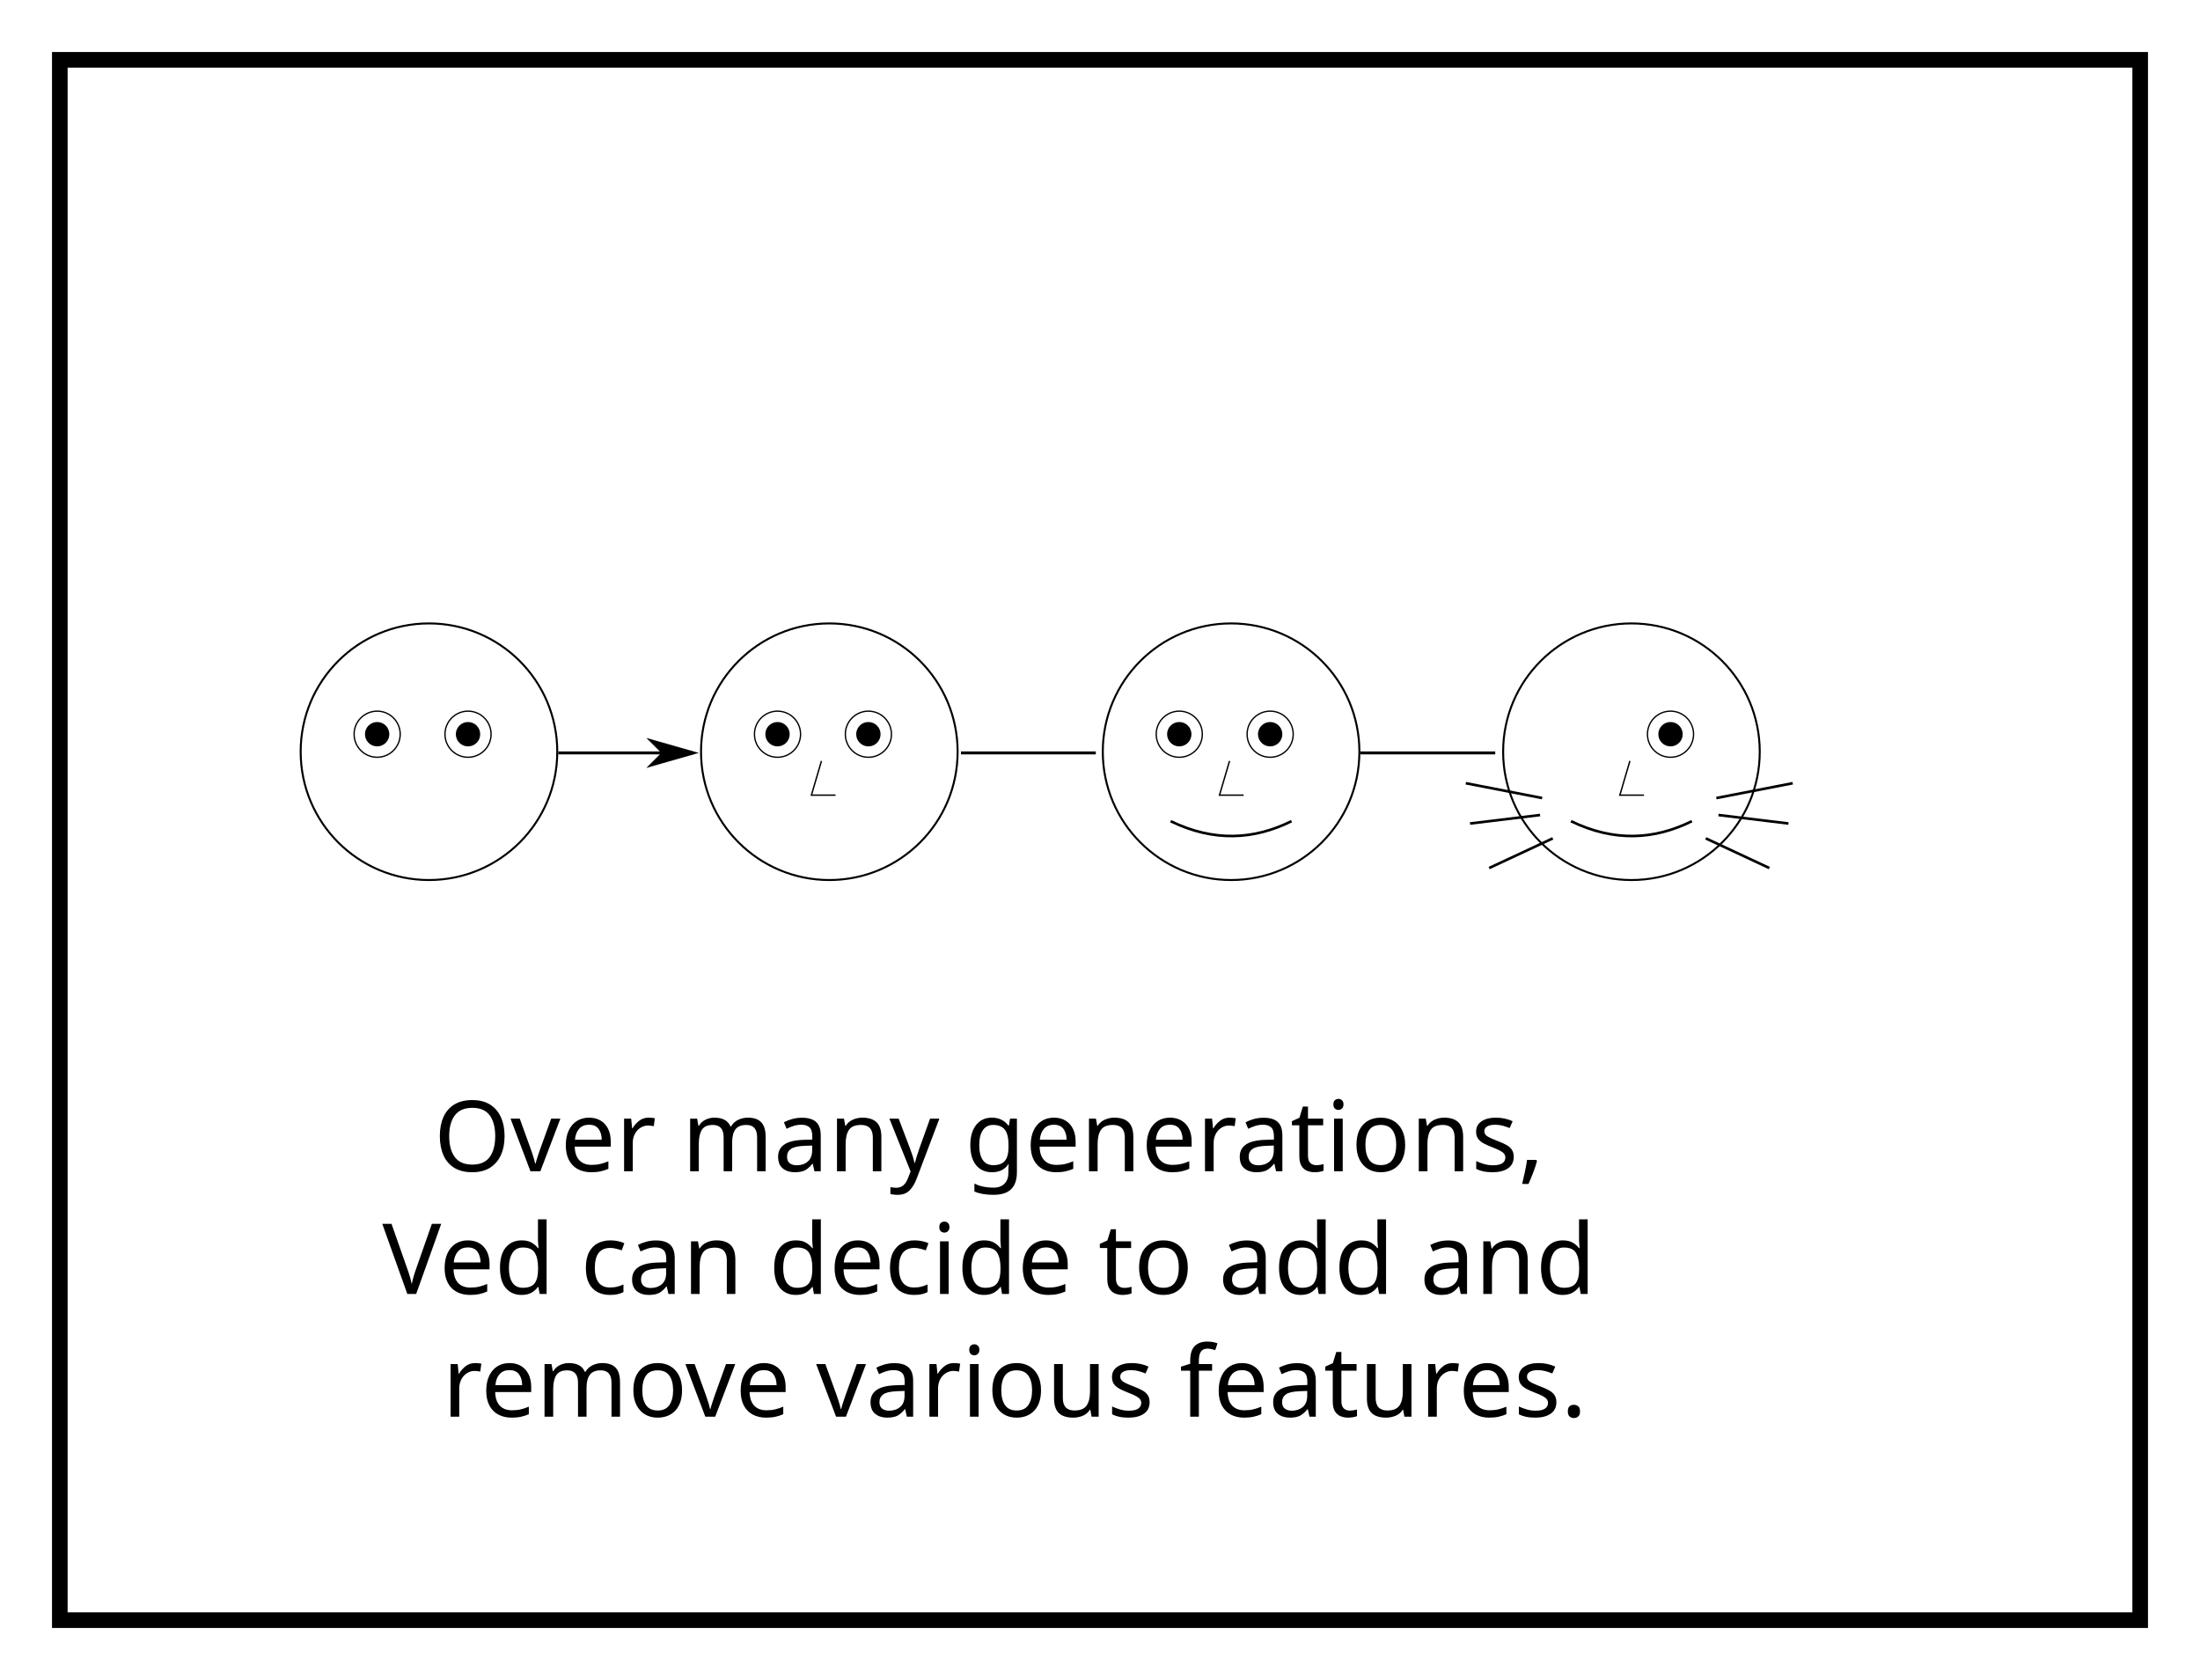
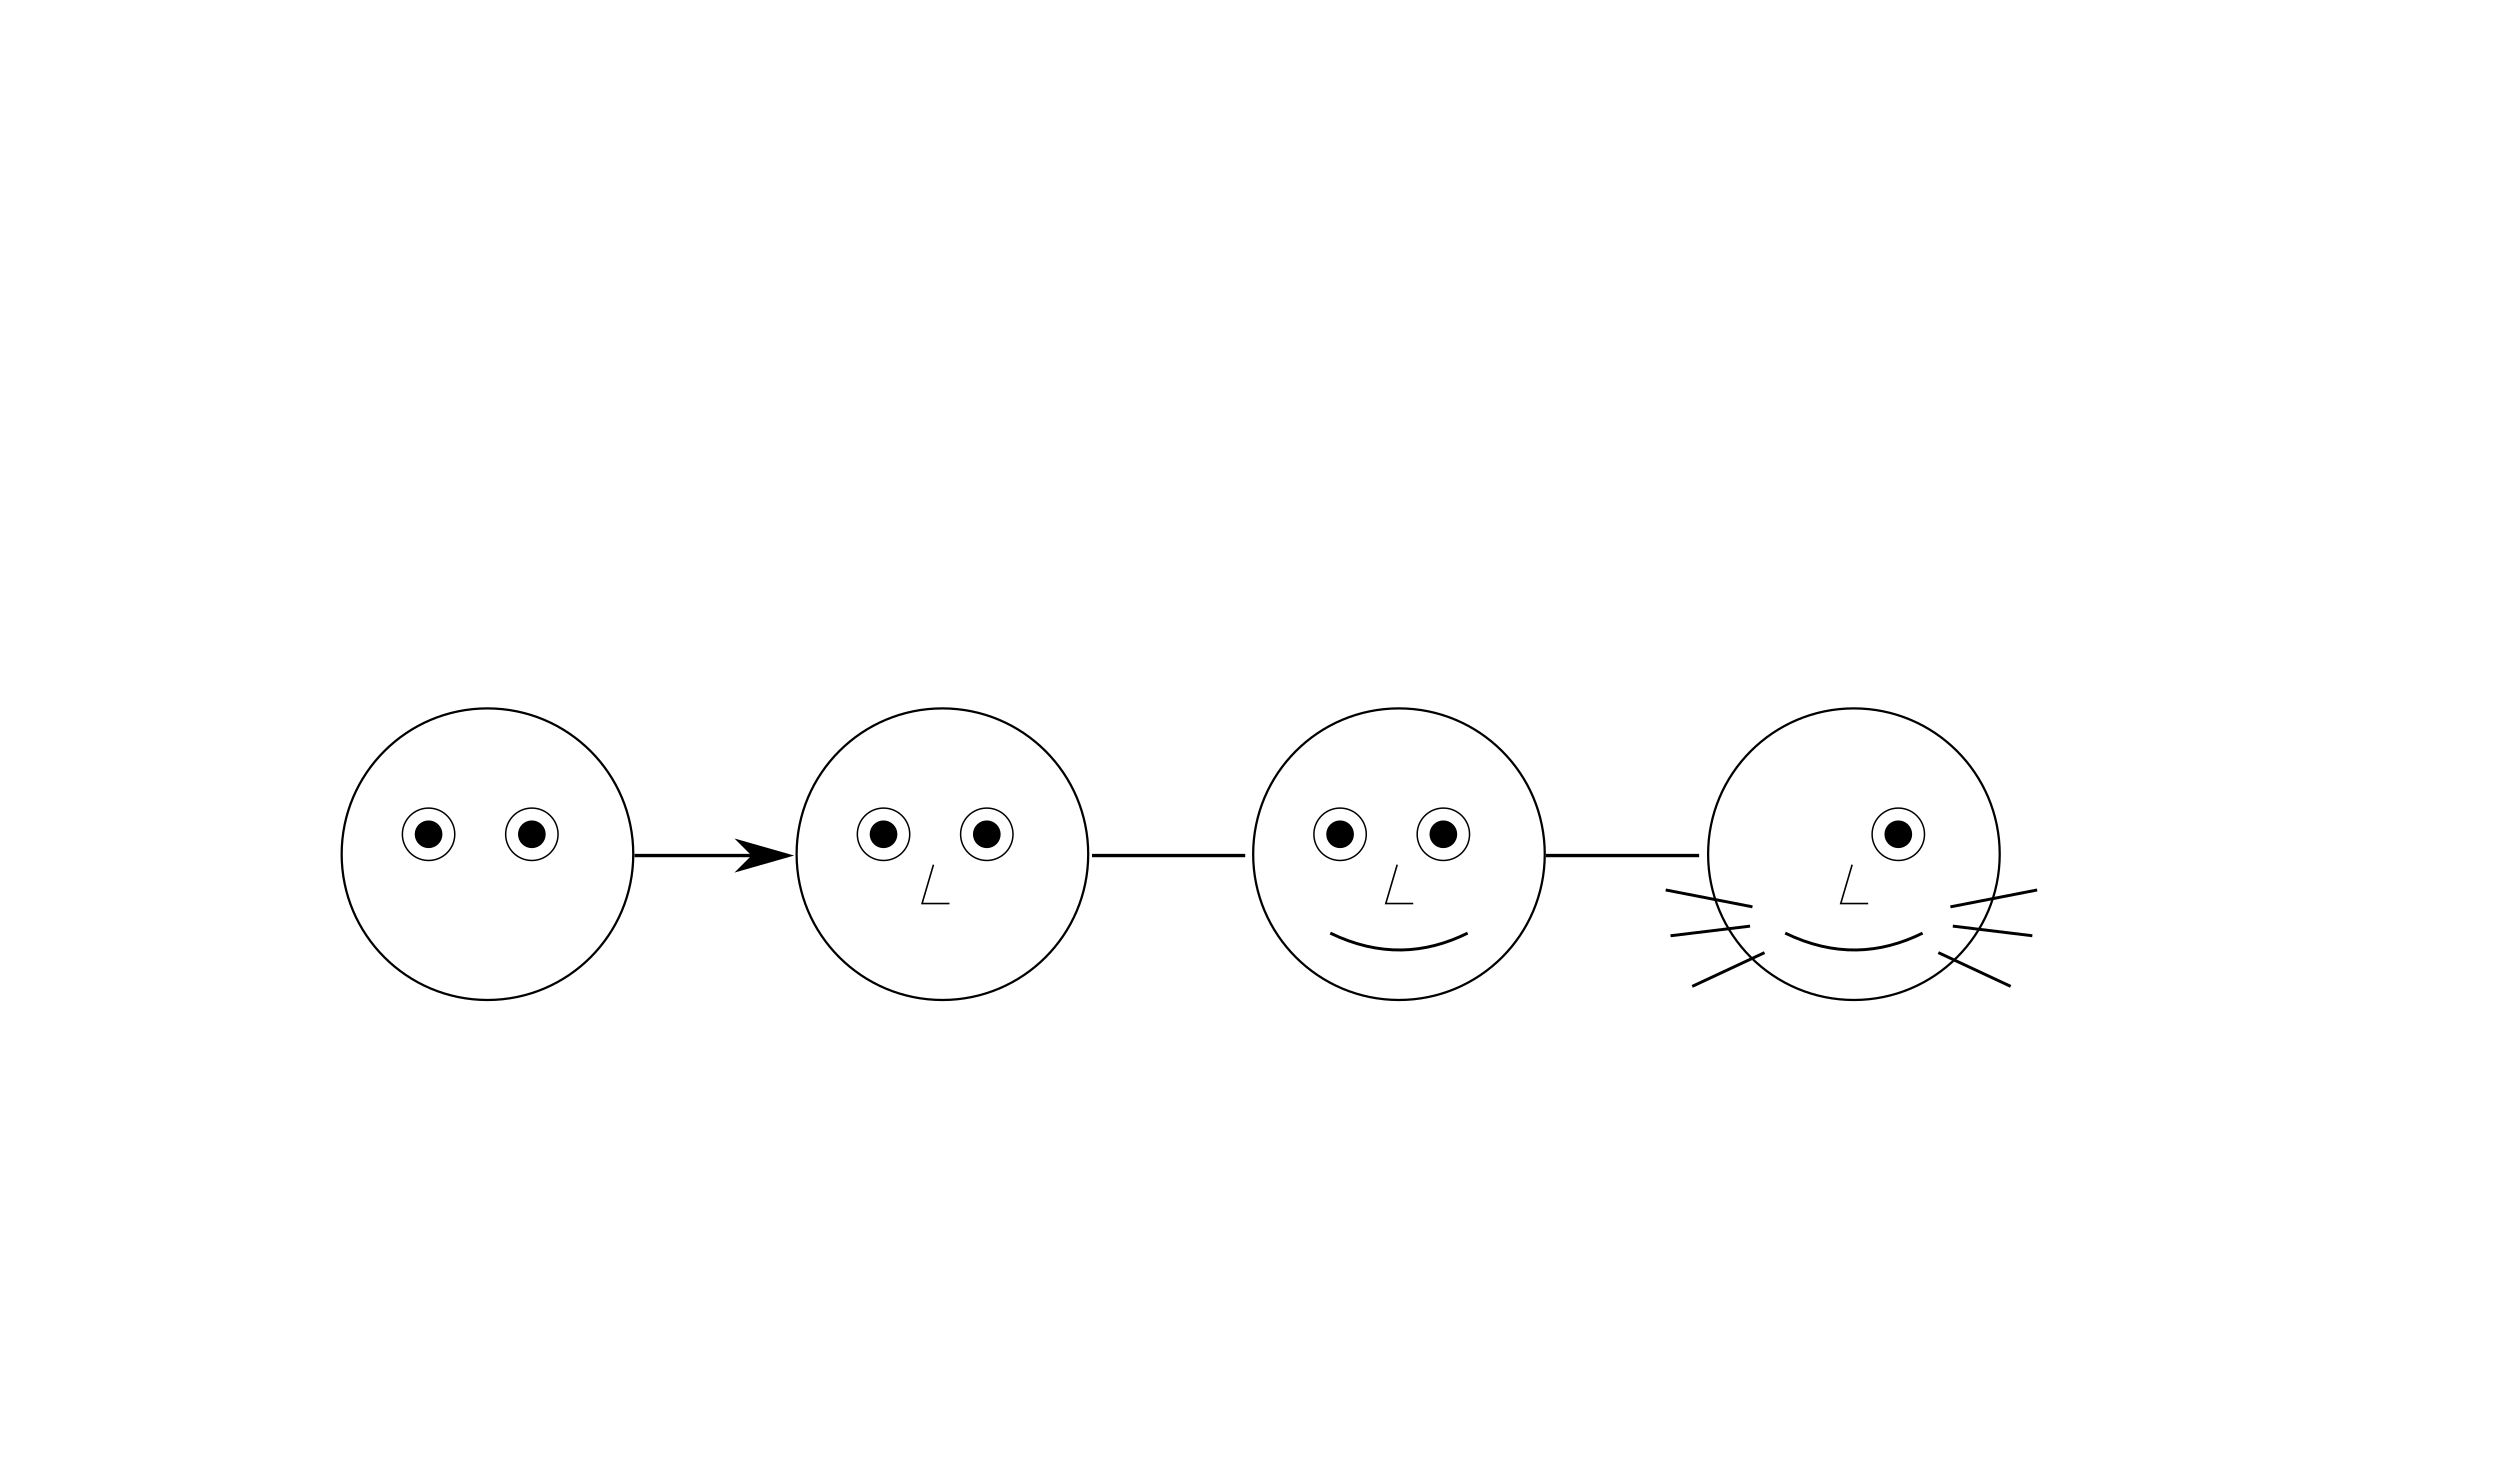
- <svg xmlns="http://www.w3.org/2000/svg" width="846" height="646" viewBox="0 0 846 646" id="svg2" version="1.1">
+ <svg xmlns="http://www.w3.org/2000/svg" width="846" height="500" viewBox="0 0 846 500" id="svg2" version="1.1">
  <defs id="defs4">
    <marker orient="auto" refY="0" refX="0" id="marker22638" style="overflow:visible">
      <path id="path22640" d="M 0,0 5,-5 -12.5,0 5,5 0,0 Z" style="fill:#000000;fill-opacity:1;fill-rule:evenodd;stroke:#000000;stroke-width:1pt;stroke-opacity:1" transform="matrix(-0.8,0,0,-0.8,-10,0)" />
    </marker>
    <marker orient="auto" refY="0" refX="0" id="marker18329" style="overflow:visible">
      <path id="path18331" d="M 0,0 5,-5 -12.5,0 5,5 0,0 Z" style="fill:#000000;fill-opacity:1;fill-rule:evenodd;stroke:#000000;stroke-width:1pt;stroke-opacity:1" transform="matrix(-0.8,0,0,-0.8,-10,0)" />
    </marker>
    <marker style="overflow:visible" id="marker11570" refX="0" refY="0" orient="auto">
      <path transform="matrix(-0.8,0,0,-0.8,-10,0)" style="fill:#000000;fill-opacity:1;fill-rule:evenodd;stroke:#000000;stroke-width:1pt;stroke-opacity:1" d="M 0,0 5,-5 -12.5,0 5,5 0,0 Z" id="path11572" />
    </marker>
    <marker style="overflow:visible" id="marker11326" refX="0" refY="0" orient="auto">
      <path transform="matrix(-0.8,0,0,-0.8,-10,0)" style="fill:#000000;fill-opacity:1;fill-rule:evenodd;stroke:#000000;stroke-width:1pt;stroke-opacity:1" d="M 0,0 5,-5 -12.5,0 5,5 0,0 Z" id="path11328" />
    </marker>
    <marker orient="auto" refY="0" refX="0" id="marker9818" style="overflow:visible">
      <path id="path9820" d="M 0,0 5,-5 -12.5,0 5,5 0,0 Z" style="fill:#000000;fill-opacity:1;fill-rule:evenodd;stroke:#000000;stroke-width:1pt;stroke-opacity:1" transform="matrix(-0.8,0,0,-0.8,-10,0)" />
    </marker>
    <marker style="overflow:visible" id="marker9572" refX="0" refY="0" orient="auto">
      <path transform="matrix(-0.8,0,0,-0.8,-10,0)" style="fill:#000000;fill-opacity:1;fill-rule:evenodd;stroke:#000000;stroke-width:1pt;stroke-opacity:1" d="M 0,0 5,-5 -12.5,0 5,5 0,0 Z" id="path9574" />
    </marker>
    <marker style="overflow:visible" id="marker9349" refX="0" refY="0" orient="auto">
      <path transform="matrix(-0.8,0,0,-0.8,-10,0)" style="fill:#000000;fill-opacity:1;fill-rule:evenodd;stroke:#000000;stroke-width:1pt;stroke-opacity:1" d="M 0,0 5,-5 -12.5,0 5,5 0,0 Z" id="path9351" />
    </marker>
    <marker style="overflow:visible" id="marker8273" refX="0" refY="0" orient="auto">
      <path transform="matrix(-0.8,0,0,-0.8,-10,0)" style="fill:#000000;fill-opacity:1;fill-rule:evenodd;stroke:#000000;stroke-width:1pt;stroke-opacity:1" d="M 0,0 5,-5 -12.5,0 5,5 0,0 Z" id="path8275" />
    </marker>
    <marker orient="auto" refY="0" refX="0" id="marker7296" style="overflow:visible">
      <path id="path7298" d="M 0,0 5,-5 -12.5,0 5,5 0,0 Z" style="fill:#000000;fill-opacity:1;fill-rule:evenodd;stroke:#000000;stroke-width:1pt;stroke-opacity:1" transform="matrix(-0.8,0,0,-0.8,-10,0)" />
    </marker>
    <marker orient="auto" refY="0" refX="0" id="marker7060" style="overflow:visible">
      <path id="path7062" d="M 0,0 5,-5 -12.5,0 5,5 0,0 Z" style="fill:#000000;fill-opacity:1;fill-rule:evenodd;stroke:#000000;stroke-width:1pt;stroke-opacity:1" transform="matrix(-0.8,0,0,-0.8,-10,0)" />
    </marker>
    <marker orient="auto" refY="0" refX="0" id="marker7724" style="overflow:visible">
      <path id="path7726" d="M 0,0 5,-5 -12.5,0 5,5 0,0 Z" style="fill:#000000;fill-opacity:1;fill-rule:evenodd;stroke:#000000;stroke-width:1pt;stroke-opacity:1" transform="matrix(-0.8,0,0,-0.8,-10,0)" />
    </marker>
    <marker style="overflow:visible" id="marker7176" refX="0" refY="0" orient="auto">
      <path transform="matrix(-0.8,0,0,-0.8,-10,0)" style="fill:#000000;fill-opacity:1;fill-rule:evenodd;stroke:#000000;stroke-width:1pt;stroke-opacity:1" d="M 0,0 5,-5 -12.5,0 5,5 0,0 Z" id="path7178" />
    </marker>
    <marker style="overflow:visible" id="marker6998" refX="0" refY="0" orient="auto">
      <path transform="matrix(-0.8,0,0,-0.8,-10,0)" style="fill:#000000;fill-opacity:1;fill-rule:evenodd;stroke:#000000;stroke-width:1pt;stroke-opacity:1" d="M 0,0 5,-5 -12.5,0 5,5 0,0 Z" id="path7000" />
    </marker>
    <marker orient="auto" refY="0" refX="0" id="marker6826" style="overflow:visible">
      <path id="path6828" d="M 0,0 5,-5 -12.5,0 5,5 0,0 Z" style="fill:#000000;fill-opacity:1;fill-rule:evenodd;stroke:#000000;stroke-width:1pt;stroke-opacity:1" transform="matrix(-0.8,0,0,-0.8,-10,0)" />
    </marker>
    <marker style="overflow:visible" id="marker6555" refX="0" refY="0" orient="auto">
      <path transform="matrix(-0.8,0,0,-0.8,-10,0)" style="fill:#000000;fill-opacity:1;fill-rule:evenodd;stroke:#000000;stroke-width:1pt;stroke-opacity:1" d="M 0,0 5,-5 -12.5,0 5,5 0,0 Z" id="path6557" />
    </marker>
    <marker orient="auto" refY="0" refX="0" id="marker6349" style="overflow:visible">
      <path id="path6351" d="M 0,0 5,-5 -12.5,0 5,5 0,0 Z" style="fill:#000000;fill-opacity:1;fill-rule:evenodd;stroke:#000000;stroke-width:1pt;stroke-opacity:1" transform="matrix(-0.8,0,0,-0.8,-10,0)" />
    </marker>
    <marker style="overflow:visible" id="marker6195" refX="0" refY="0" orient="auto">
      <path transform="matrix(-0.8,0,0,-0.8,-10,0)" style="fill:#000000;fill-opacity:1;fill-rule:evenodd;stroke:#000000;stroke-width:1pt;stroke-opacity:1" d="M 0,0 5,-5 -12.5,0 5,5 0,0 Z" id="path6197" />
    </marker>
    <marker orient="auto" refY="0" refX="0" id="marker5400" style="overflow:visible">
      <path id="path5402" d="M 0,0 5,-5 -12.5,0 5,5 0,0 Z" style="fill:#000000;fill-opacity:1;fill-rule:evenodd;stroke:#000000;stroke-width:1pt;stroke-opacity:1" transform="matrix(-0.8,0,0,-0.8,-10,0)" />
    </marker>
    <marker orient="auto" refY="0" refX="0" id="marker5120" style="overflow:visible">
      <path id="path5122" d="M 0,0 5,-5 -12.5,0 5,5 0,0 Z" style="fill:#000000;fill-opacity:1;fill-rule:evenodd;stroke:#000000;stroke-width:1pt;stroke-opacity:1" transform="matrix(-0.8,0,0,-0.8,-10,0)" />
    </marker>
    <marker orient="auto" refY="0" refX="0" id="marker14952" style="overflow:visible">
      <path id="path14954" d="M 0,0 5,-5 -12.5,0 5,5 0,0 Z" style="fill:#000000;fill-opacity:1;fill-rule:evenodd;stroke:#000000;stroke-width:1pt;stroke-opacity:1" transform="matrix(-0.8,0,0,-0.8,-10,0)" />
    </marker>
    <marker style="overflow:visible" id="marker12886" refX="0" refY="0" orient="auto">
      <path transform="matrix(-0.8,0,0,-0.8,-10,0)" style="fill:#000000;fill-opacity:1;fill-rule:evenodd;stroke:#000000;stroke-width:1pt;stroke-opacity:1" d="M 0,0 5,-5 -12.5,0 5,5 0,0 Z" id="path12888" />
    </marker>
    <marker style="overflow:visible" id="marker11987" refX="0" refY="0" orient="auto">
      <path transform="matrix(-0.8,0,0,-0.8,-10,0)" style="fill:#000000;fill-opacity:1;fill-rule:evenodd;stroke:#000000;stroke-width:1pt;stroke-opacity:1" d="M 0,0 5,-5 -12.5,0 5,5 0,0 Z" id="path11989" />
    </marker>
    <marker style="overflow:visible" id="marker11408" refX="0" refY="0" orient="auto">
      <path transform="matrix(-0.8,0,0,-0.8,-10,0)" style="fill:#000000;fill-opacity:1;fill-rule:evenodd;stroke:#000000;stroke-width:1pt;stroke-opacity:1" d="M 0,0 5,-5 -12.5,0 5,5 0,0 Z" id="path11410" />
    </marker>
    <marker orient="auto" refY="0" refX="0" id="marker11332" style="overflow:visible">
      <path id="path11334" d="M 0,0 5,-5 -12.5,0 5,5 0,0 Z" style="fill:#000000;fill-opacity:1;fill-rule:evenodd;stroke:#000000;stroke-width:1pt;stroke-opacity:1" transform="matrix(-0.8,0,0,-0.8,-10,0)" />
    </marker>
    <marker orient="auto" refY="0" refX="0" id="marker9287" style="overflow:visible">
      <path id="path9289" d="M 0,0 5,-5 -12.5,0 5,5 0,0 Z" style="fill:#000000;fill-opacity:1;fill-rule:evenodd;stroke:#000000;stroke-width:1pt;stroke-opacity:1" transform="matrix(-0.8,0,0,-0.8,-10,0)" />
    </marker>
    <marker style="overflow:visible" id="marker4941" refX="0" refY="0" orient="auto">
      <path transform="matrix(-0.8,0,0,-0.8,-10,0)" style="fill:#000000;fill-opacity:1;fill-rule:evenodd;stroke:#000000;stroke-width:1pt;stroke-opacity:1" d="M 0,0 5,-5 -12.5,0 5,5 0,0 Z" id="path4943" />
    </marker>
    <marker orient="auto" refY="0" refX="0" id="Arrow1Lend" style="overflow:visible">
      <path id="path4285" d="M 0,0 5,-5 -12.5,0 5,5 0,0 Z" style="fill:#000000;fill-opacity:1;fill-rule:evenodd;stroke:#000000;stroke-width:1pt;stroke-opacity:1" transform="matrix(-0.8,0,0,-0.8,-10,0)" />
    </marker>
  </defs>
  <g id="layer1" transform="translate(22.99988,-3915.618)">
    <g id="g8944">
-       <rect style="opacity:1;fill:none;fill-opacity:1;stroke:#000000;stroke-width:6;stroke-linejoin:miter;stroke-miterlimit:4;stroke-dasharray:none;stroke-dashoffset:0;stroke-opacity:1" id="rect4991" width="800" height="600" x="-6.2631223e-08" y="3938.618" />
-       <text xml:space="preserve" style="font-style:normal;font-weight:normal;font-size:37.746px;line-height:125%;font-family:sans-serif;letter-spacing:0px;word-spacing:0px;fill:#000000;fill-opacity:1;stroke:none;stroke-width:1px;stroke-linecap:butt;stroke-linejoin:miter;stroke-opacity:1" x="401.539" y="4365.997" id="text4993">
-         <tspan id="tspan4999" style="text-align:center;text-anchor:middle" x="401.539" y="4365.997">Over many generations,</tspan>
-         <tspan style="text-align:center;text-anchor:middle" x="401.539" y="4413.179" id="tspan5552">Ved can decide to add and</tspan>
-         <tspan id="tspan24422" style="text-align:center;text-anchor:middle" x="401.539" y="4460.362">remove various features.</tspan>
-       </text>
      <g transform="matrix(0.5415502,0,0,0.5415502,10.66553,3472.76)" id="g5001">
        <g id="g5003" transform="matrix(0.6540022,0,0,0.6540022,-13.28357,885.2508)">
          <circle style="opacity:1;fill:none;fill-opacity:1;stroke:#000000;stroke-width:2.155;stroke-linejoin:miter;stroke-miterlimit:4;stroke-dasharray:none;stroke-dashoffset:0;stroke-opacity:1" id="circle5005" cx="391.008" cy="712.951" r="139.303" />
          <g id="g5007" transform="matrix(0.2382626,0,0,0.2382626,449.3148,684.8322)">
            <circle r="105.056" cy="38.169" cx="-480.833" id="circle5009" style="opacity:1;fill:none;fill-opacity:1;stroke:#000000;stroke-width:6;stroke-linejoin:miter;stroke-miterlimit:4;stroke-dasharray:none;stroke-dashoffset:0;stroke-opacity:1" />
            <circle r="52.528" cy="38.169" cx="-480.833" id="circle5011" style="opacity:1;fill:#000000;fill-opacity:1;stroke:#000000;stroke-width:6;stroke-linejoin:miter;stroke-miterlimit:4;stroke-dasharray:none;stroke-dashoffset:0;stroke-opacity:1" />
          </g>
          <g transform="matrix(0.2382626,0,0,0.2382626,547.9881,684.8322)" id="g5013">
            <circle style="opacity:1;fill:none;fill-opacity:1;stroke:#000000;stroke-width:6;stroke-linejoin:miter;stroke-miterlimit:4;stroke-dasharray:none;stroke-dashoffset:0;stroke-opacity:1" id="circle5015" cx="-480.833" cy="38.169" r="105.056" />
            <circle style="opacity:1;fill:#000000;fill-opacity:1;stroke:#000000;stroke-width:6;stroke-linejoin:miter;stroke-miterlimit:4;stroke-dasharray:none;stroke-dashoffset:0;stroke-opacity:1" id="circle5017" cx="-480.833" cy="38.169" r="52.528" />
          </g>
        </g>
        <g transform="matrix(0.6540022,0,0,0.6540022,271.0021,885.2508)" id="g5019">
          <circle r="139.303" cy="712.951" cx="391.008" id="circle5021" style="opacity:1;fill:none;fill-opacity:1;stroke:#000000;stroke-width:2.155;stroke-linejoin:miter;stroke-miterlimit:4;stroke-dasharray:none;stroke-dashoffset:0;stroke-opacity:1" />
          <g transform="matrix(0.2382626,0,0,0.2382626,449.3148,684.8322)" id="g5023">
            <circle style="opacity:1;fill:none;fill-opacity:1;stroke:#000000;stroke-width:6;stroke-linejoin:miter;stroke-miterlimit:4;stroke-dasharray:none;stroke-dashoffset:0;stroke-opacity:1" id="circle5025" cx="-480.833" cy="38.169" r="105.056" />
            <circle style="opacity:1;fill:#000000;fill-opacity:1;stroke:#000000;stroke-width:6;stroke-linejoin:miter;stroke-miterlimit:4;stroke-dasharray:none;stroke-dashoffset:0;stroke-opacity:1" id="circle5027" cx="-480.833" cy="38.169" r="52.528" />
          </g>
          <g id="g5029" transform="matrix(0.2382626,0,0,0.2382626,547.9881,684.8322)">
            <circle r="105.056" cy="38.169" cx="-480.833" id="circle5031" style="opacity:1;fill:none;fill-opacity:1;stroke:#000000;stroke-width:6;stroke-linejoin:miter;stroke-miterlimit:4;stroke-dasharray:none;stroke-dashoffset:0;stroke-opacity:1" />
            <circle r="52.528" cy="38.169" cx="-480.833" id="circle5033" style="opacity:1;fill:#000000;fill-opacity:1;stroke:#000000;stroke-width:6;stroke-linejoin:miter;stroke-miterlimit:4;stroke-dasharray:none;stroke-dashoffset:0;stroke-opacity:1" />
          </g>
        </g>
        <path style="fill:none;fill-rule:evenodd;stroke:#000000;stroke-width:2.1;stroke-linecap:butt;stroke-linejoin:miter;stroke-miterlimit:4;stroke-dasharray:none;stroke-opacity:1;marker-end:url(#Arrow1Lend)" d="m 334.286,1352.362 95.714,0" id="path5035" />
        <path style="fill:none;fill-rule:evenodd;stroke:#000000;stroke-width:1px;stroke-linecap:butt;stroke-linejoin:miter;stroke-opacity:1" d="M 521.143,1358.076 514,1382.362 l 17.143,0" id="path5037" />
      </g>
      <g id="g5464" transform="translate(-26,1488.239)">
        <g transform="matrix(0.354175,0,0,0.354175,337.9239,2463.928)" id="g5065">
          <circle r="139.303" cy="712.951" cx="391.008" id="circle5067" style="opacity:1;fill:none;fill-opacity:1;stroke:#000000;stroke-width:2.155;stroke-linejoin:miter;stroke-miterlimit:4;stroke-dasharray:none;stroke-dashoffset:0;stroke-opacity:1" />
          <g transform="matrix(0.2382626,0,0,0.2382626,449.3148,684.8322)" id="g5069">
            <circle style="opacity:1;fill:none;fill-opacity:1;stroke:#000000;stroke-width:6;stroke-linejoin:miter;stroke-miterlimit:4;stroke-dasharray:none;stroke-dashoffset:0;stroke-opacity:1" id="circle5071" cx="-480.833" cy="38.169" r="105.056" />
            <circle style="opacity:1;fill:#000000;fill-opacity:1;stroke:#000000;stroke-width:6;stroke-linejoin:miter;stroke-miterlimit:4;stroke-dasharray:none;stroke-dashoffset:0;stroke-opacity:1" id="circle5073" cx="-480.833" cy="38.169" r="52.528" />
          </g>
          <g id="g5075" transform="matrix(0.2382626,0,0,0.2382626,547.9881,684.8322)">
            <circle r="105.056" cy="38.169" cx="-480.833" id="circle5077" style="opacity:1;fill:none;fill-opacity:1;stroke:#000000;stroke-width:6;stroke-linejoin:miter;stroke-miterlimit:4;stroke-dasharray:none;stroke-dashoffset:0;stroke-opacity:1" />
            <circle r="52.528" cy="38.169" cx="-480.833" id="circle5079" style="opacity:1;fill:#000000;fill-opacity:1;stroke:#000000;stroke-width:6;stroke-linejoin:miter;stroke-miterlimit:4;stroke-dasharray:none;stroke-dashoffset:0;stroke-opacity:1" />
          </g>
        </g>
      </g>
      <path style="fill:none;fill-rule:evenodd;stroke:#000000;stroke-width:1.137;stroke-linecap:butt;stroke-linejoin:miter;stroke-miterlimit:4;stroke-dasharray:none;stroke-opacity:1" d="m 500.15,4205.132 51.834,0" id="path5097" />
      <circle style="opacity:1;fill:none;fill-opacity:1;stroke:#000000;stroke-width:0.763;stroke-linejoin:miter;stroke-miterlimit:4;stroke-dasharray:none;stroke-dashoffset:0;stroke-opacity:1" id="circle5083" cx="604.364" cy="4204.677" r="49.338" />
      <g transform="matrix(0.08438668,0,0,0.08438668,659.9626,4194.718)" id="g5091">
        <circle style="opacity:1;fill:none;fill-opacity:1;stroke:#000000;stroke-width:6;stroke-linejoin:miter;stroke-miterlimit:4;stroke-dasharray:none;stroke-dashoffset:0;stroke-opacity:1" id="circle5093" cx="-480.833" cy="38.169" r="105.056" />
        <circle style="opacity:1;fill:#000000;fill-opacity:1;stroke:#000000;stroke-width:6;stroke-linejoin:miter;stroke-miterlimit:4;stroke-dasharray:none;stroke-dashoffset:0;stroke-opacity:1" id="circle5095" cx="-480.833" cy="38.169" r="52.528" />
      </g>
      <path style="fill:none;fill-rule:evenodd;stroke:#000000;stroke-width:0.542px;stroke-linecap:butt;stroke-linejoin:miter;stroke-opacity:1" d="m 603.771,4208.226 -3.868,13.152 9.284,0" id="path5099" />
      <path id="path5153" d="m 346.545,4205.132 51.834,0" style="fill:none;fill-rule:evenodd;stroke:#000000;stroke-width:1.137;stroke-linecap:butt;stroke-linejoin:miter;stroke-miterlimit:4;stroke-dasharray:none;stroke-opacity:1" />
      <path id="path5513" d="m 449.816,4208.226 -3.868,13.152 9.284,0" style="fill:none;fill-rule:evenodd;stroke:#000000;stroke-width:0.542px;stroke-linecap:butt;stroke-linejoin:miter;stroke-opacity:1" />
      <path style="fill:none;fill-rule:evenodd;stroke:#000000;stroke-width:1px;stroke-linecap:butt;stroke-linejoin:miter;stroke-opacity:1" d="m 427.166,4231.386 c 16.645,8.058 32.011,7.154 46.483,0" id="path5515" />
      <path id="path5517" d="m 581.121,4231.386 c 16.645,8.058 32.011,7.154 46.483,0" style="fill:none;fill-rule:evenodd;stroke:#000000;stroke-width:1px;stroke-linecap:butt;stroke-linejoin:miter;stroke-opacity:1" />
      <g transform="translate(0,1488.239)" id="g5525">
        <path id="path5519" d="m 570.031,2734.254 -29.358,-5.708" style="fill:none;fill-rule:evenodd;stroke:#000000;stroke-width:1px;stroke-linecap:butt;stroke-linejoin:miter;stroke-opacity:1" />
        <path id="path5521" d="m 569.215,2740.778 -26.911,3.262" style="fill:none;fill-rule:evenodd;stroke:#000000;stroke-width:1px;stroke-linecap:butt;stroke-linejoin:miter;stroke-opacity:1" />
        <path id="path5523" d="m 574.108,2749.748 -24.465,11.417" style="fill:none;fill-rule:evenodd;stroke:#000000;stroke-width:1px;stroke-linecap:butt;stroke-linejoin:miter;stroke-opacity:1" />
      </g>
      <g id="g5530" transform="matrix(-1,0,0,1,1207.048,1488.239)">
        <path style="fill:none;fill-rule:evenodd;stroke:#000000;stroke-width:1px;stroke-linecap:butt;stroke-linejoin:miter;stroke-opacity:1" d="m 570.031,2734.254 -29.358,-5.708" id="path5532" />
        <path style="fill:none;fill-rule:evenodd;stroke:#000000;stroke-width:1px;stroke-linecap:butt;stroke-linejoin:miter;stroke-opacity:1" d="m 569.215,2740.778 -26.911,3.262" id="path5534" />
        <path style="fill:none;fill-rule:evenodd;stroke:#000000;stroke-width:1px;stroke-linecap:butt;stroke-linejoin:miter;stroke-opacity:1" d="m 574.108,2749.748 -24.465,11.417" id="path5536" />
      </g>
    </g>
  </g>
</svg>
